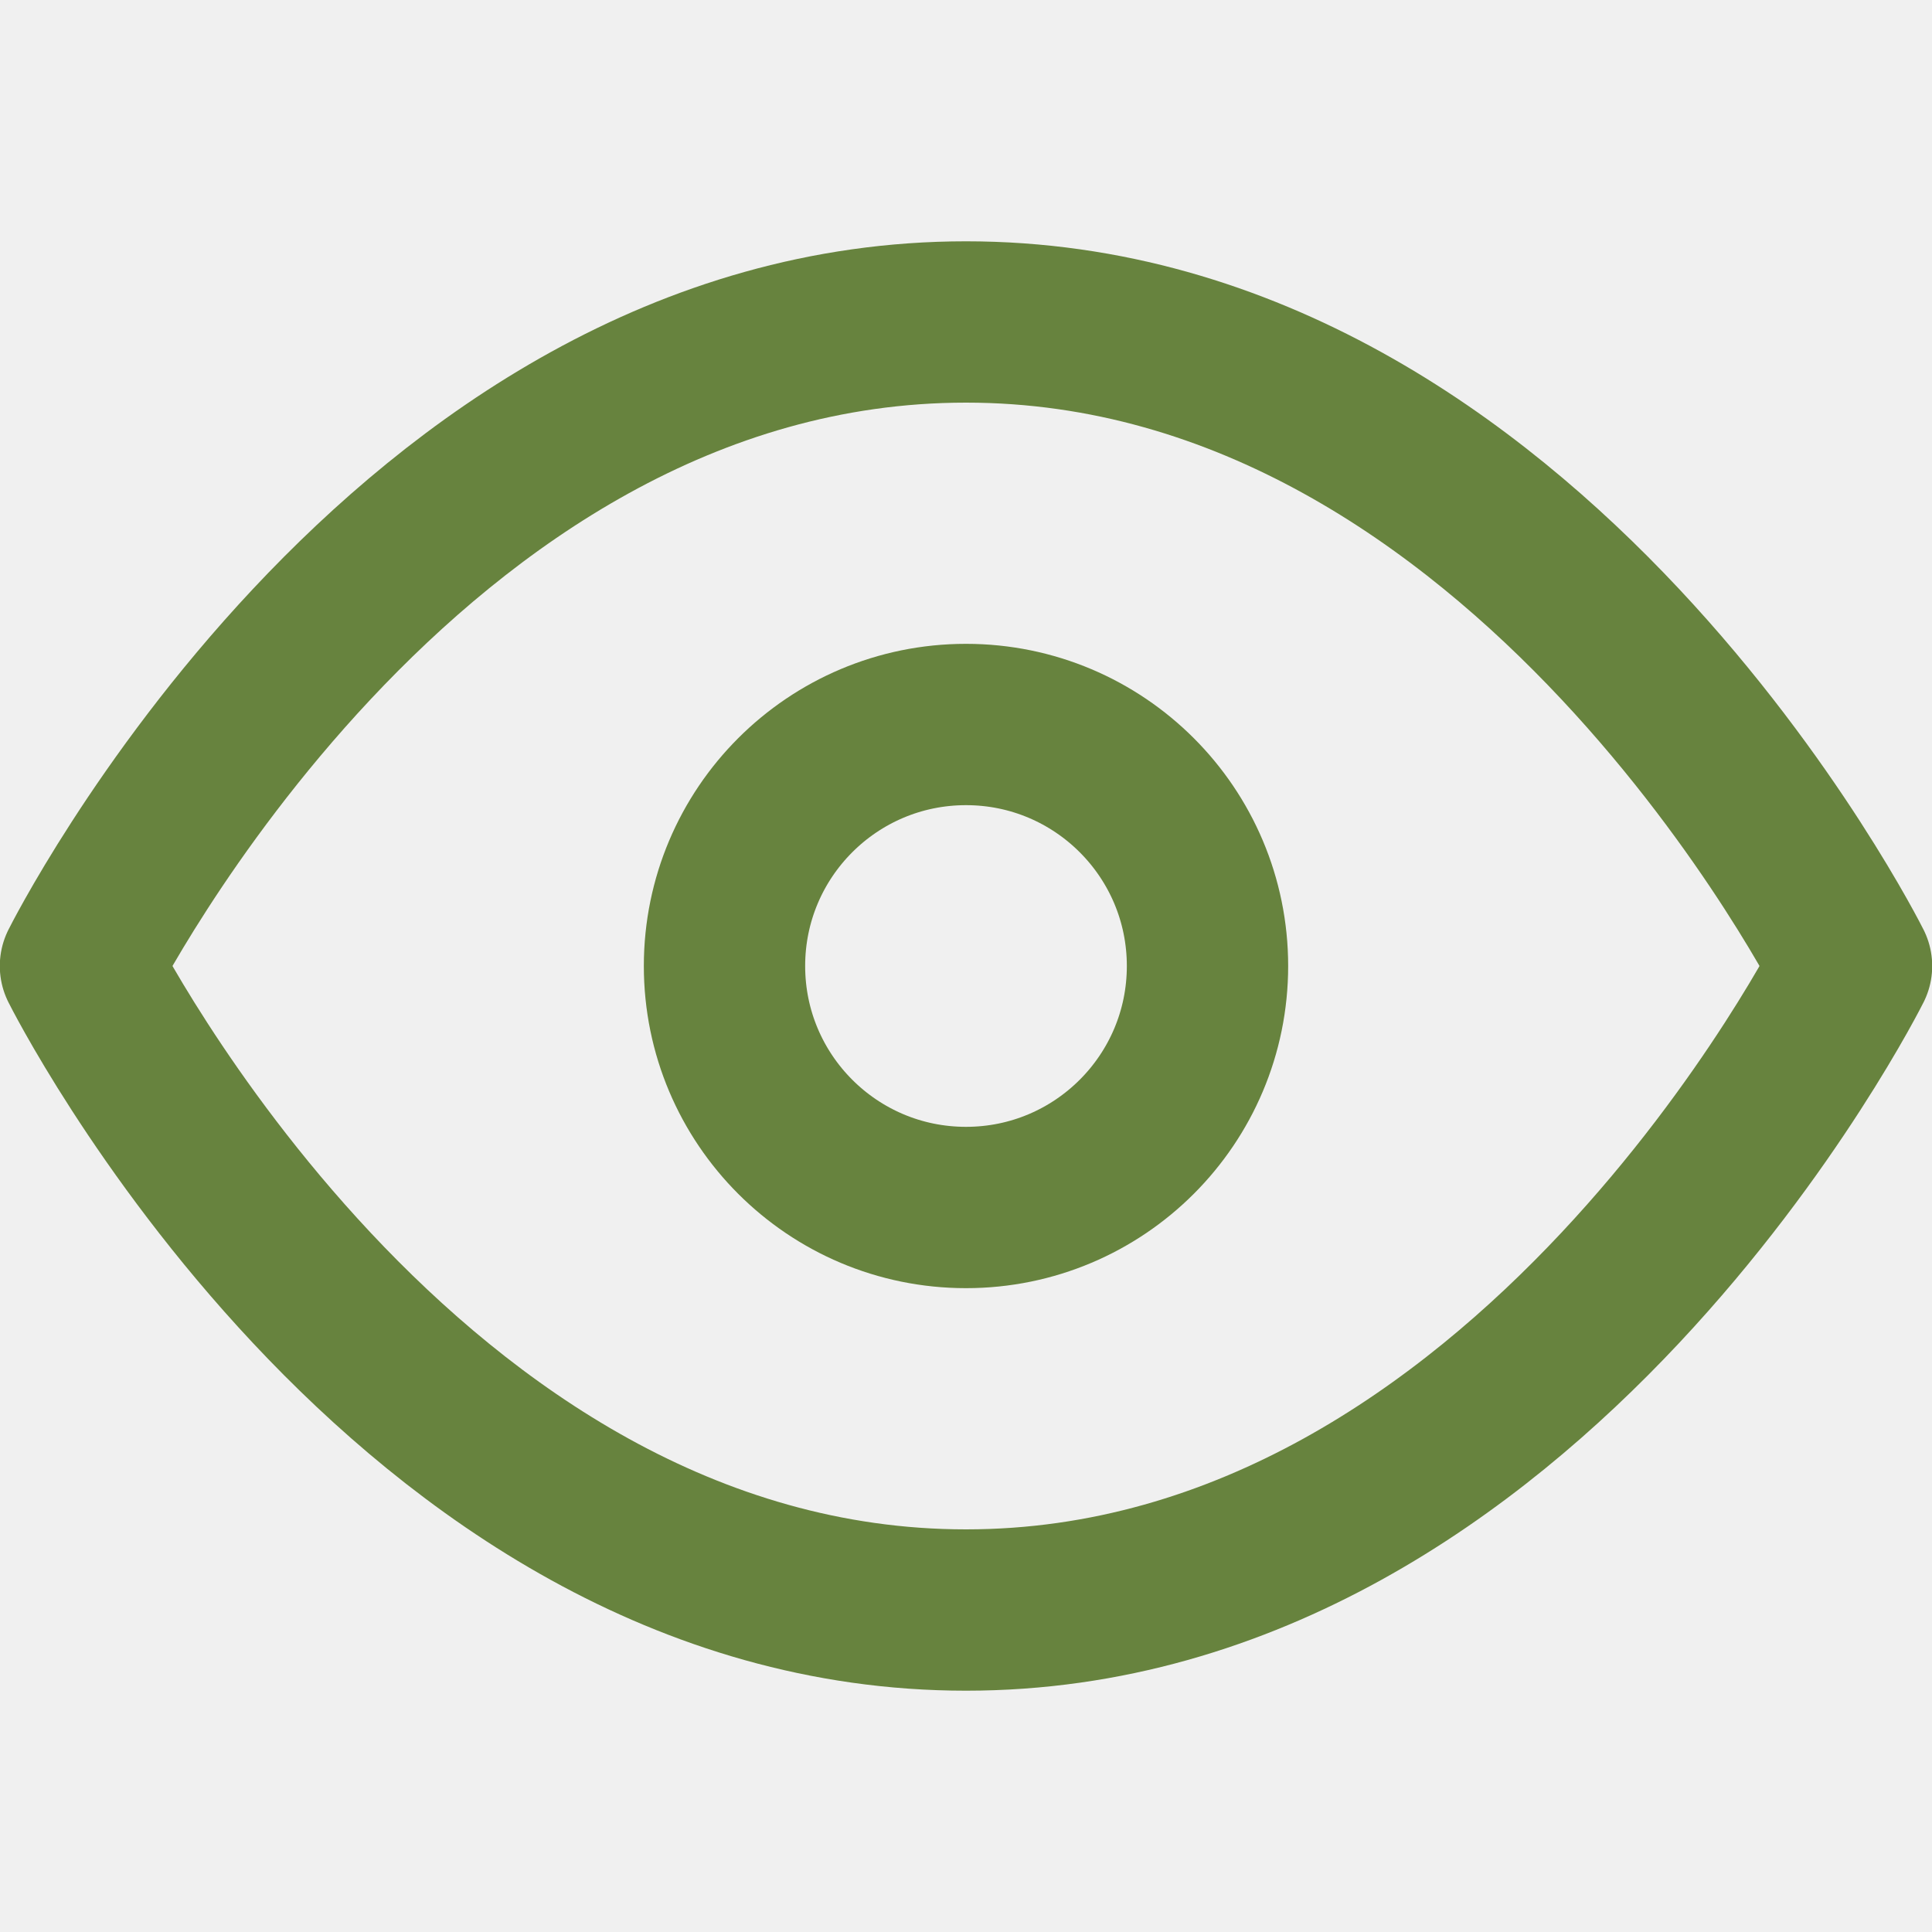
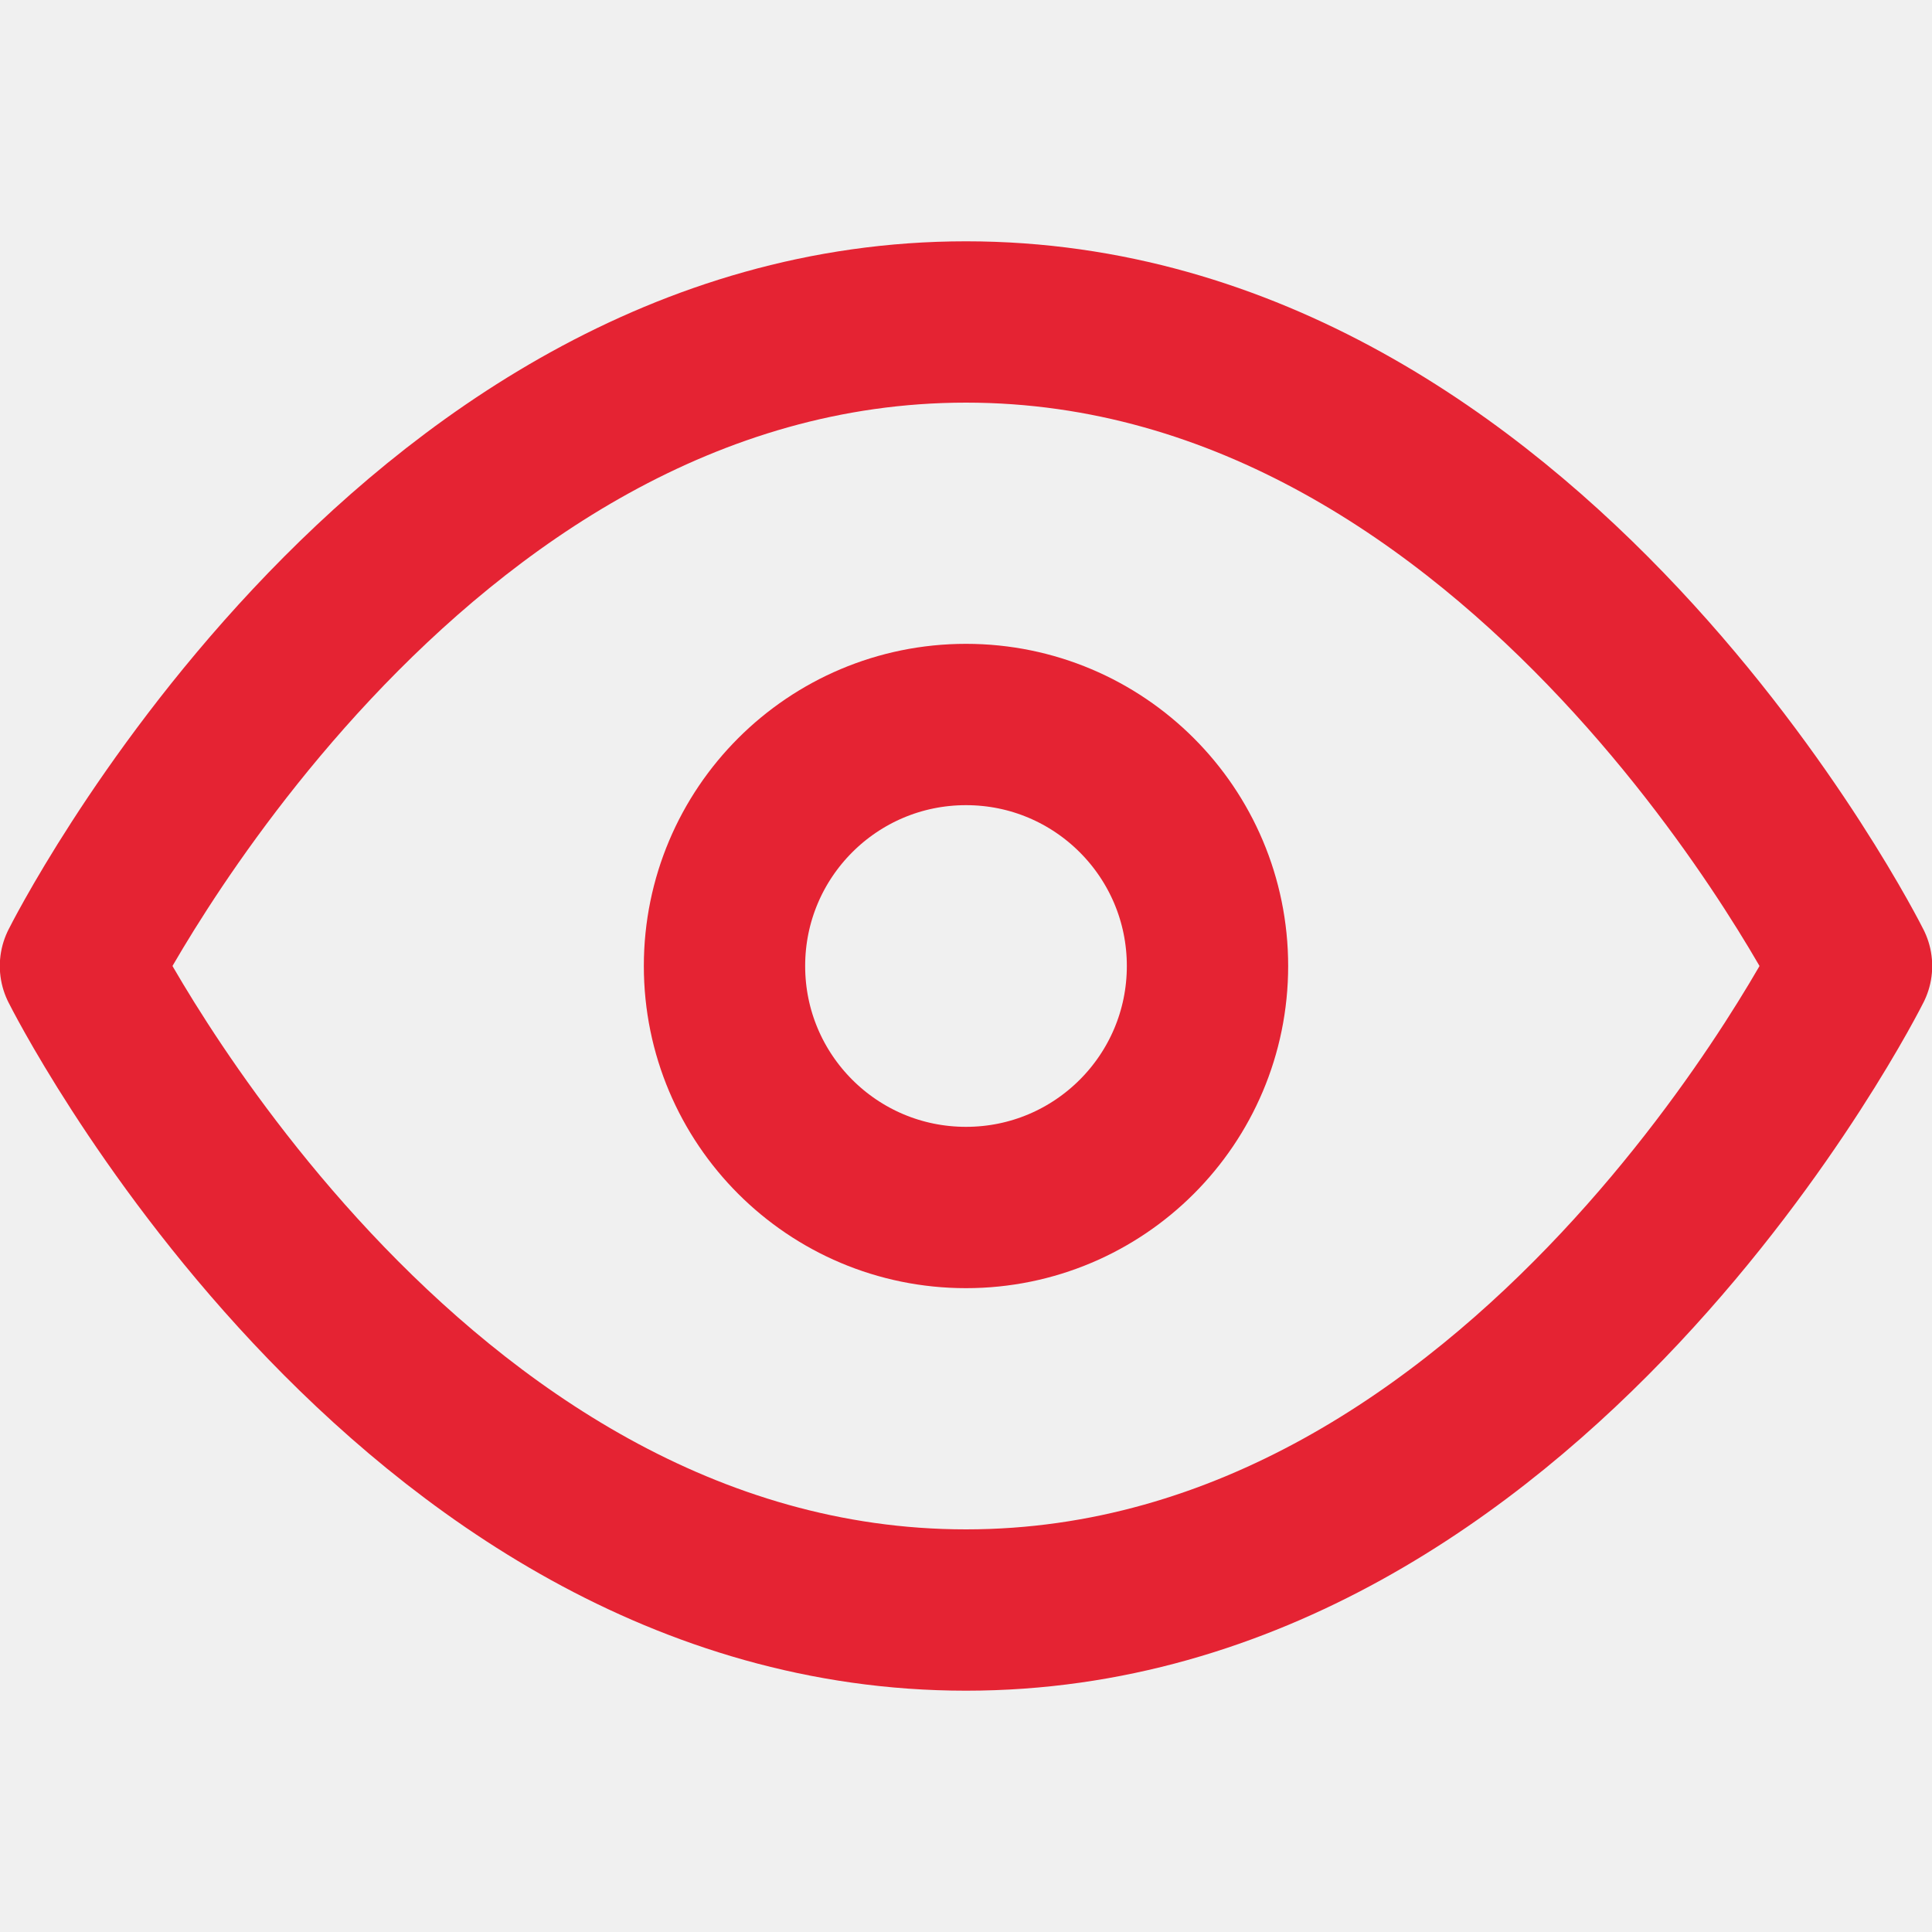
<svg xmlns="http://www.w3.org/2000/svg" width="20" height="20" viewBox="0 0 20 20" fill="none">
  <g clip-path="url(#clip0_7254_341)">
-     <path d="M0.833 10C0.833 10 4.167 3.333 10 3.333C15.834 3.333 19.167 10 19.167 10C19.167 10 15.834 16.667 10 16.667C4.167 16.667 0.833 10 0.833 10Z" stroke="#67833E" stroke-width="1.67" stroke-linecap="round" stroke-linejoin="round" />
-     <path d="M10 12.5C11.381 12.5 12.5 11.381 12.5 10C12.5 8.619 11.381 7.5 10 7.5C8.619 7.5 7.5 8.619 7.5 10C7.5 11.381 8.619 12.5 10 12.5Z" stroke="#67833E" stroke-width="1.67" stroke-linecap="round" stroke-linejoin="round" />
+     <path d="M0.833 10C0.833 10 4.167 3.333 10 3.333C15.834 3.333 19.167 10 19.167 10C19.167 10 15.834 16.667 10 16.667C4.167 16.667 0.833 10 0.833 10Z" stroke="#E52333" stroke-width="1.67" stroke-linecap="round" stroke-linejoin="round" />
+     <path d="M10 12.5C11.381 12.5 12.5 11.381 12.5 10C12.5 8.619 11.381 7.5 10 7.5C8.619 7.5 7.5 8.619 7.5 10C7.5 11.381 8.619 12.5 10 12.5Z" stroke="#E52333" stroke-width="1.67" stroke-linecap="round" stroke-linejoin="round" />
  </g>
  <defs>
    <clipPath id="clip0_7254_341">
      <rect width="20" height="20" fill="white" />
    </clipPath>
  </defs>
</svg>
